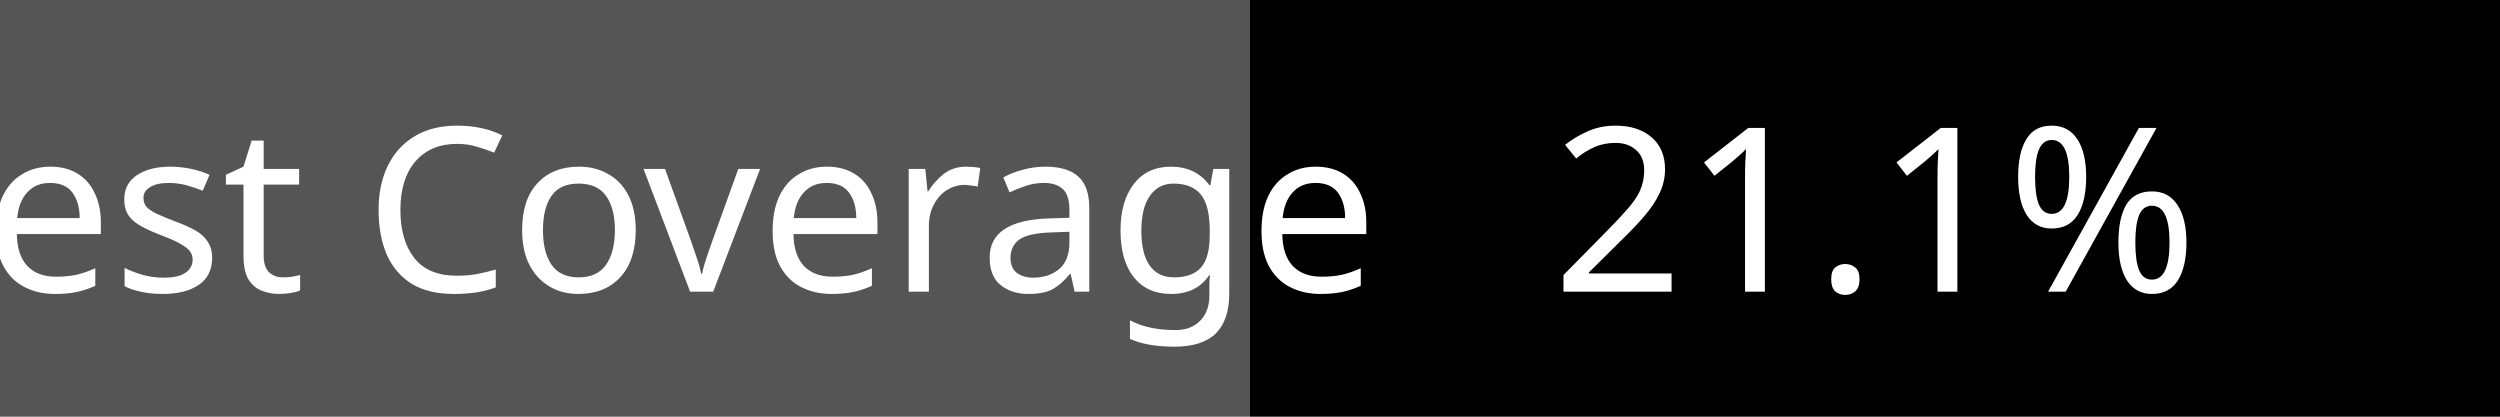
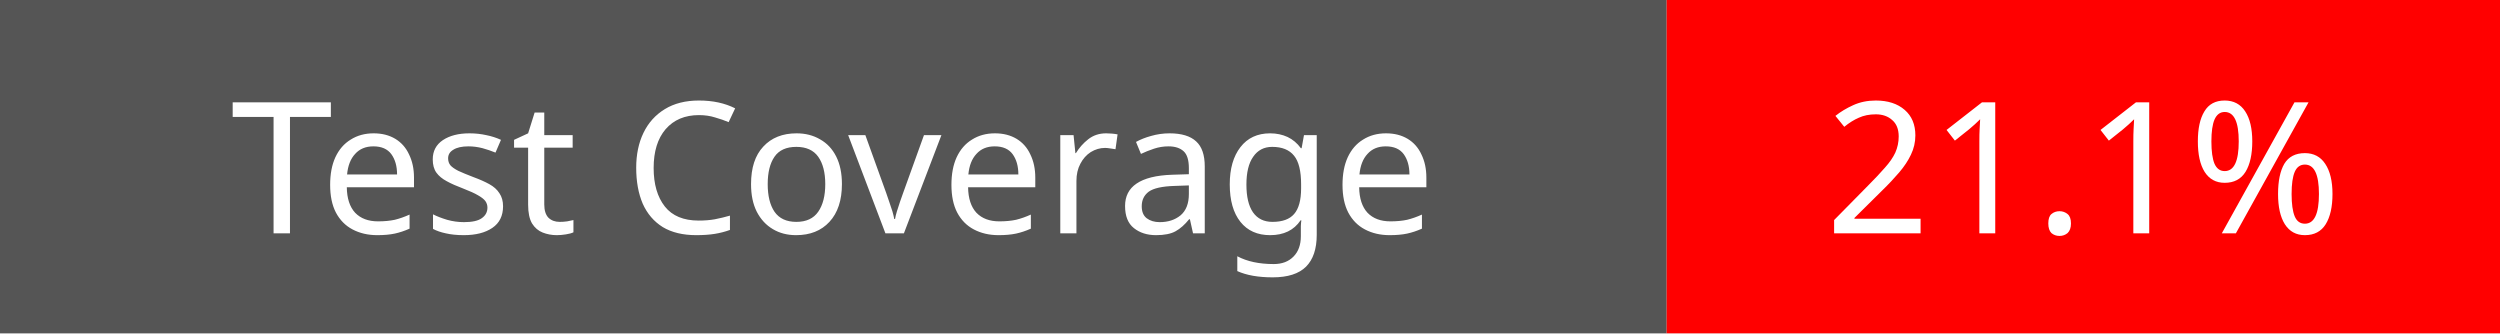
- <svg xmlns="http://www.w3.org/2000/svg" width="120" height="20">
-   <rect width="60" height="20" fill="#555" />
-   <rect x="60" width="60" height="20" fill="#red" />
-   <text x="30" y="14" fill="#fff" font-family="Verdana" font-size="11" text-anchor="middle">Test Coverage</text>
-   <text x="90" y="14" fill="#fff" font-family="Verdana" font-size="11" text-anchor="middle">21.1%</text>
+ <svg xmlns="http://www.w3.org/2000/svg" width="150" height="20">
+   <rect width="100" height="20" fill="#555" />
+   <rect x="100" width="50" height="20" fill="red" />
+   <text x="50" y="14" fill="#fff" font-family="Verdana" font-size="11" text-anchor="middle">Test Coverage</text>
+   <text x="125" y="14" fill="#fff" font-family="Verdana" font-size="11" text-anchor="middle">21.1%</text>
</svg>
